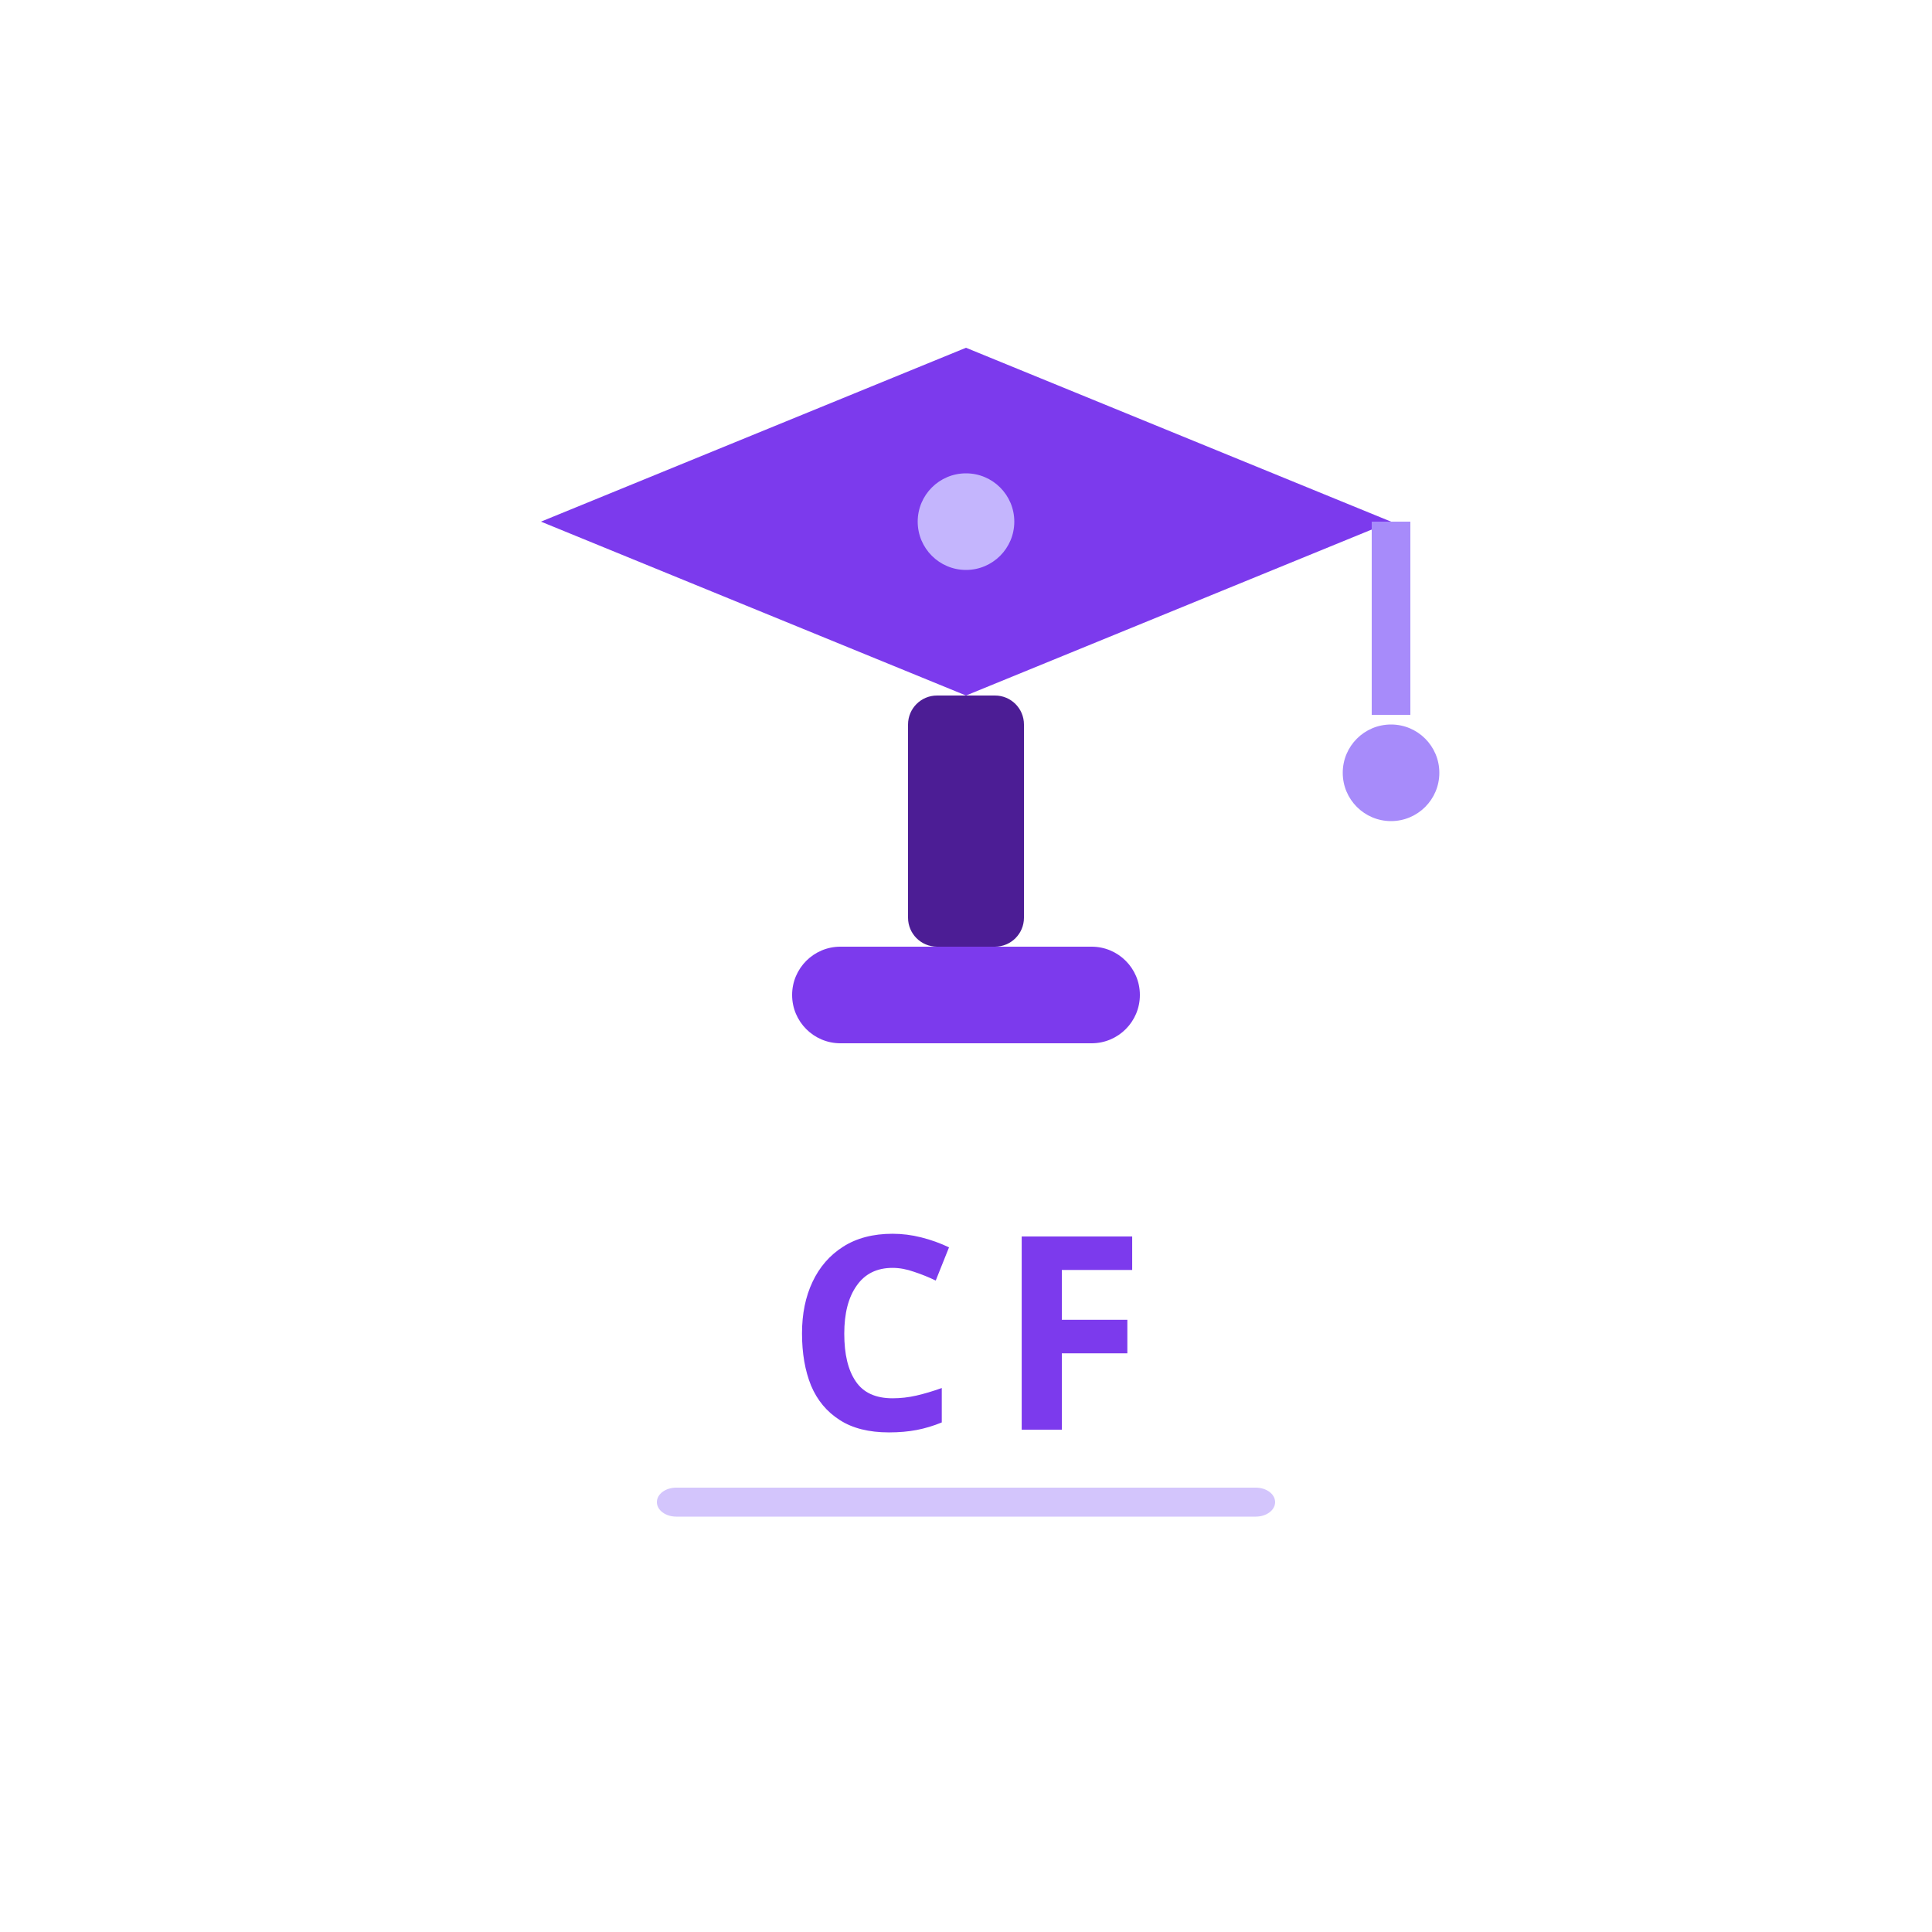
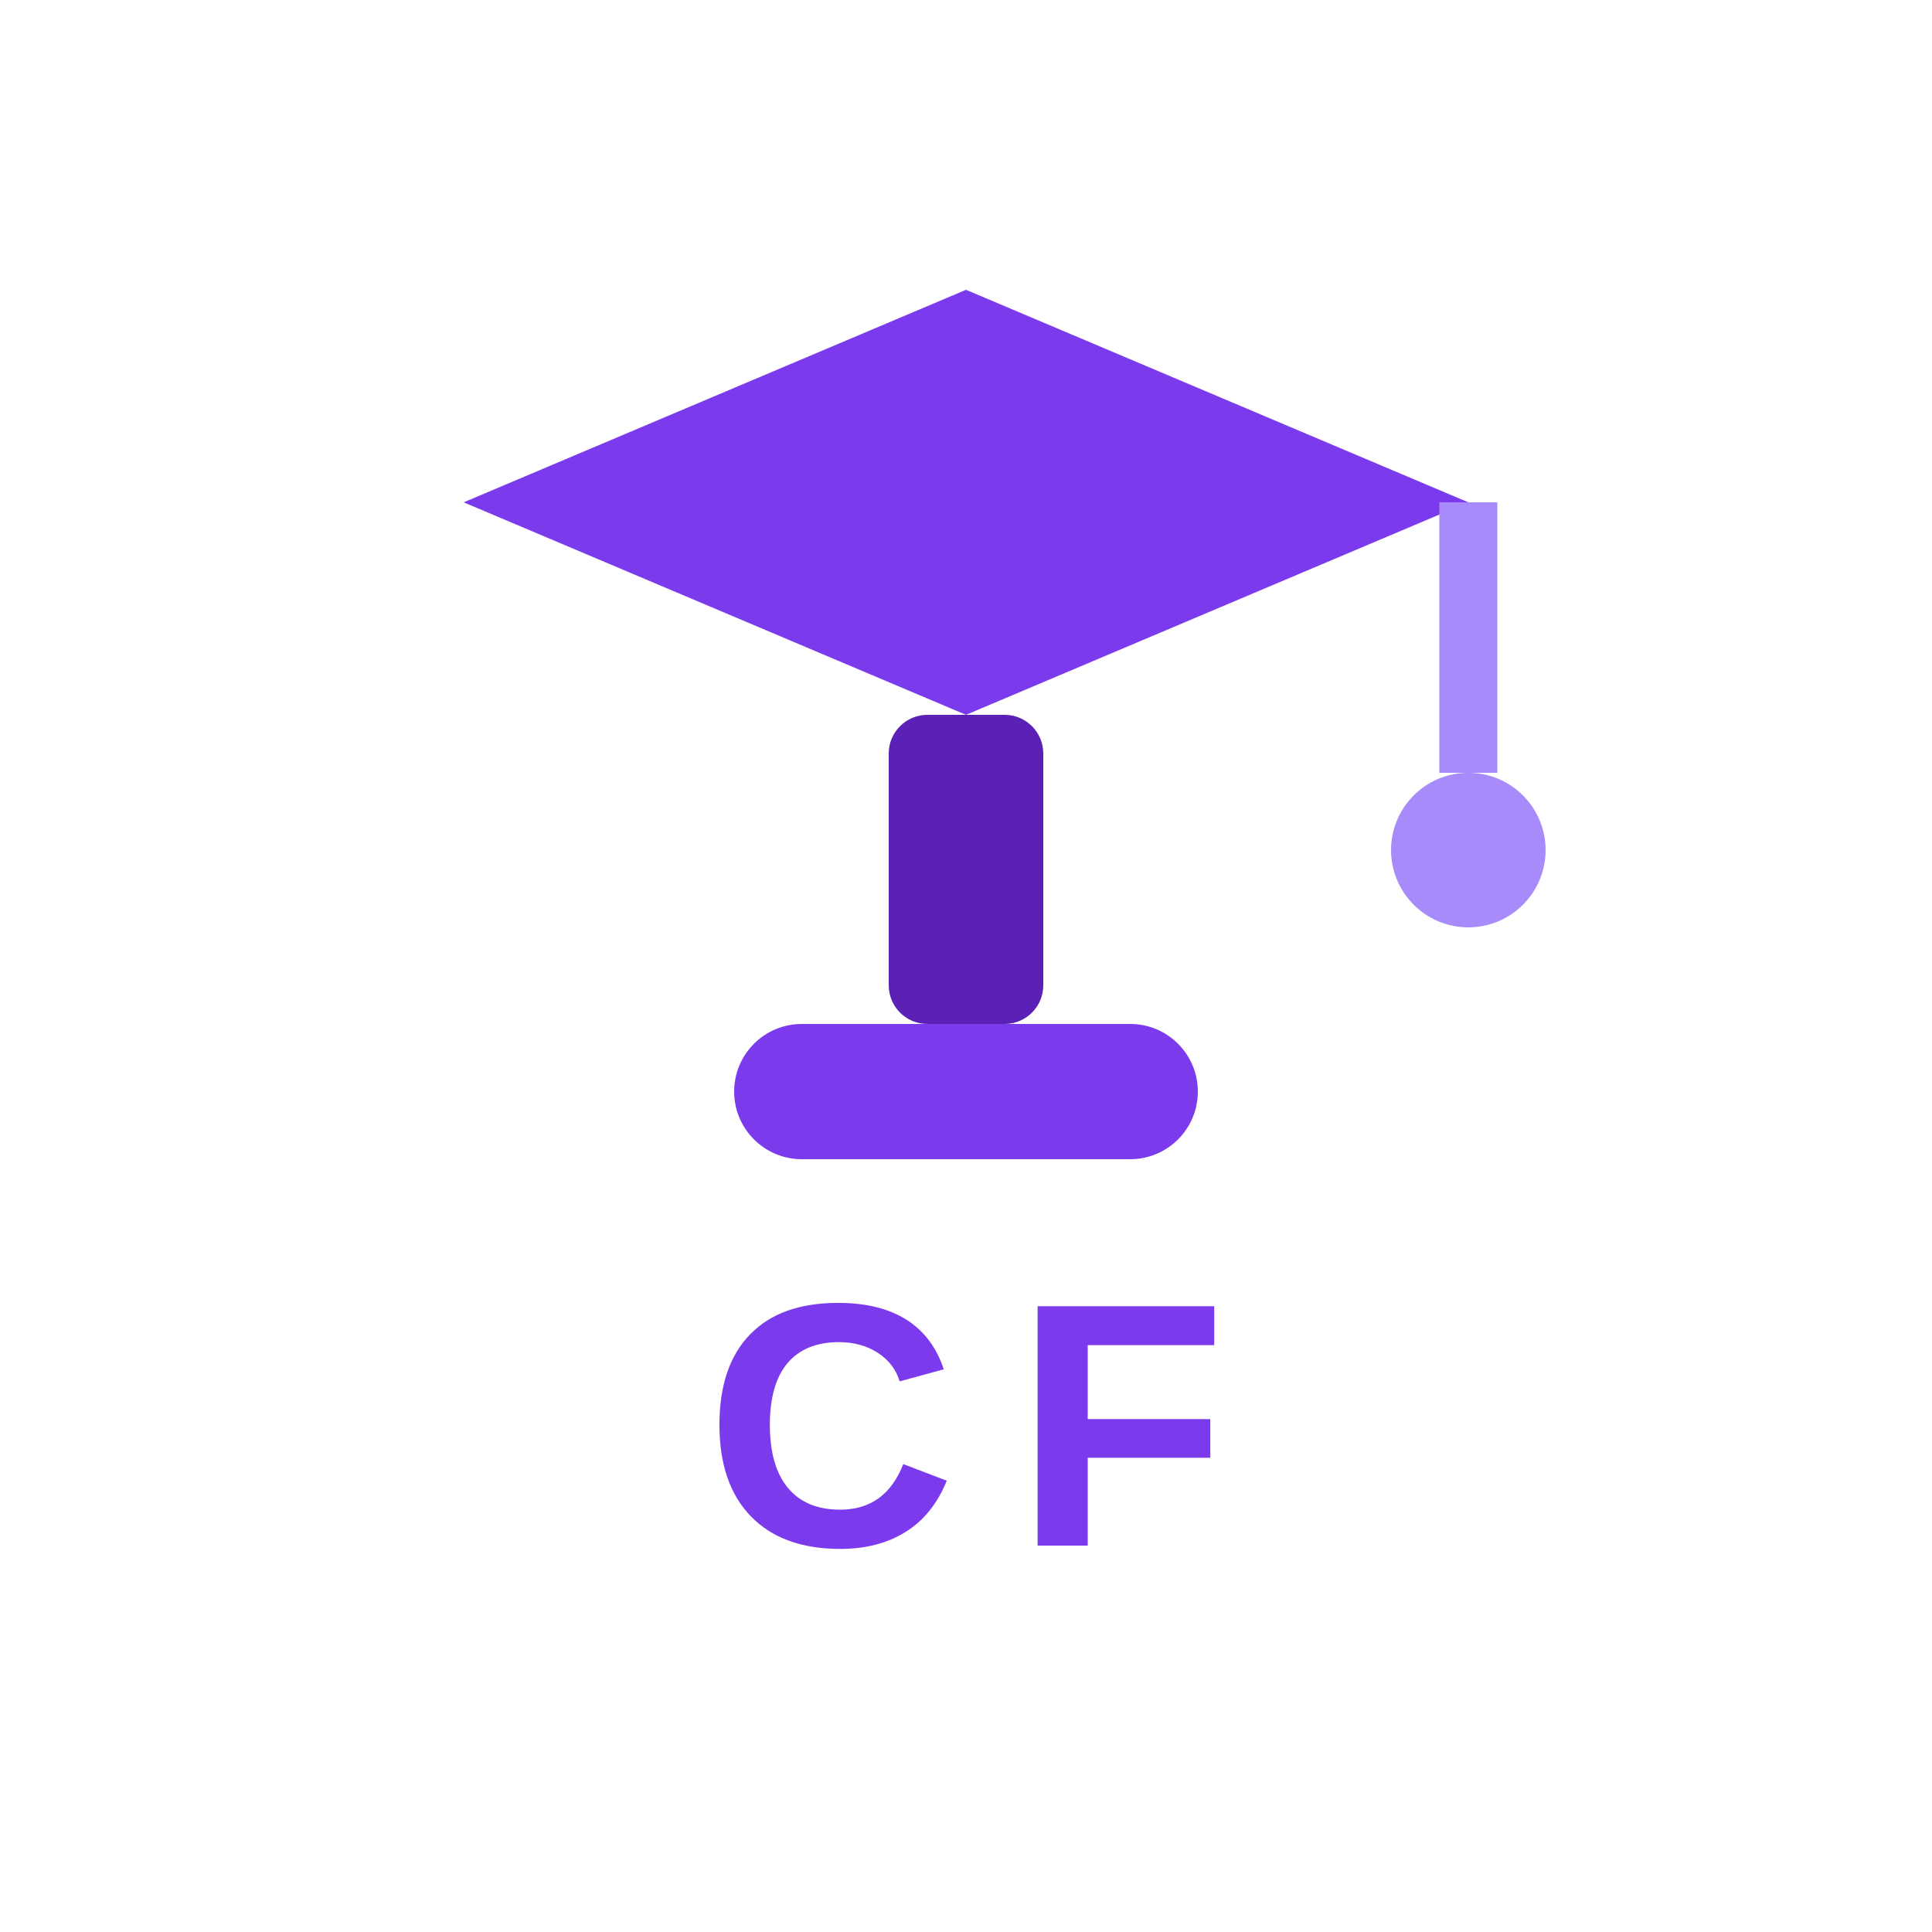
<svg xmlns="http://www.w3.org/2000/svg" viewBox="0 0 100 100">
-   <polygon points="50,18 72,27 50,36 28,27" fill="#7c3aed" />
-   <rect x="47" y="36" width="6" height="13" rx="1.5" fill="#4c1d95" />
-   <rect x="41" y="49" width="18" height="5" rx="2.5" fill="#7c3aed" />
-   <line x1="72" y1="27" x2="72" y2="37" stroke="#a78bfa" stroke-width="2" />
-   <circle cx="72" cy="40" r="2.5" fill="#a78bfa" />
-   <circle cx="50" cy="27" r="2.5" fill="#c4b5fd" />
-   <text x="50" y="74" text-anchor="middle" font-family="system-ui,sans-serif" font-size="14" font-weight="700" fill="#7c3aed" letter-spacing="2">CF</text>
-   <rect x="34" y="77" width="32" height="1.5" rx="1" fill="#a78bfa" opacity="0.5" />
+   <polygon points="50,15 76,26 50,37 24,26" fill="#7c3aed" />
+   <rect x="46" y="37" width="8" height="16" rx="2" fill="#5b21b6" />
+   <rect x="38" y="53" width="24" height="7" rx="3.5" fill="#7c3aed" />
+   <line x1="76" y1="26" x2="76" y2="40" stroke="#a78bfa" stroke-width="3" />
+   <circle cx="76" cy="44" r="4" fill="#a78bfa" />
+   <text x="50" y="80" text-anchor="middle" font-family="Arial,sans-serif" font-size="18" font-weight="800" fill="#7c3aed" letter-spacing="3">CF</text>
</svg>
